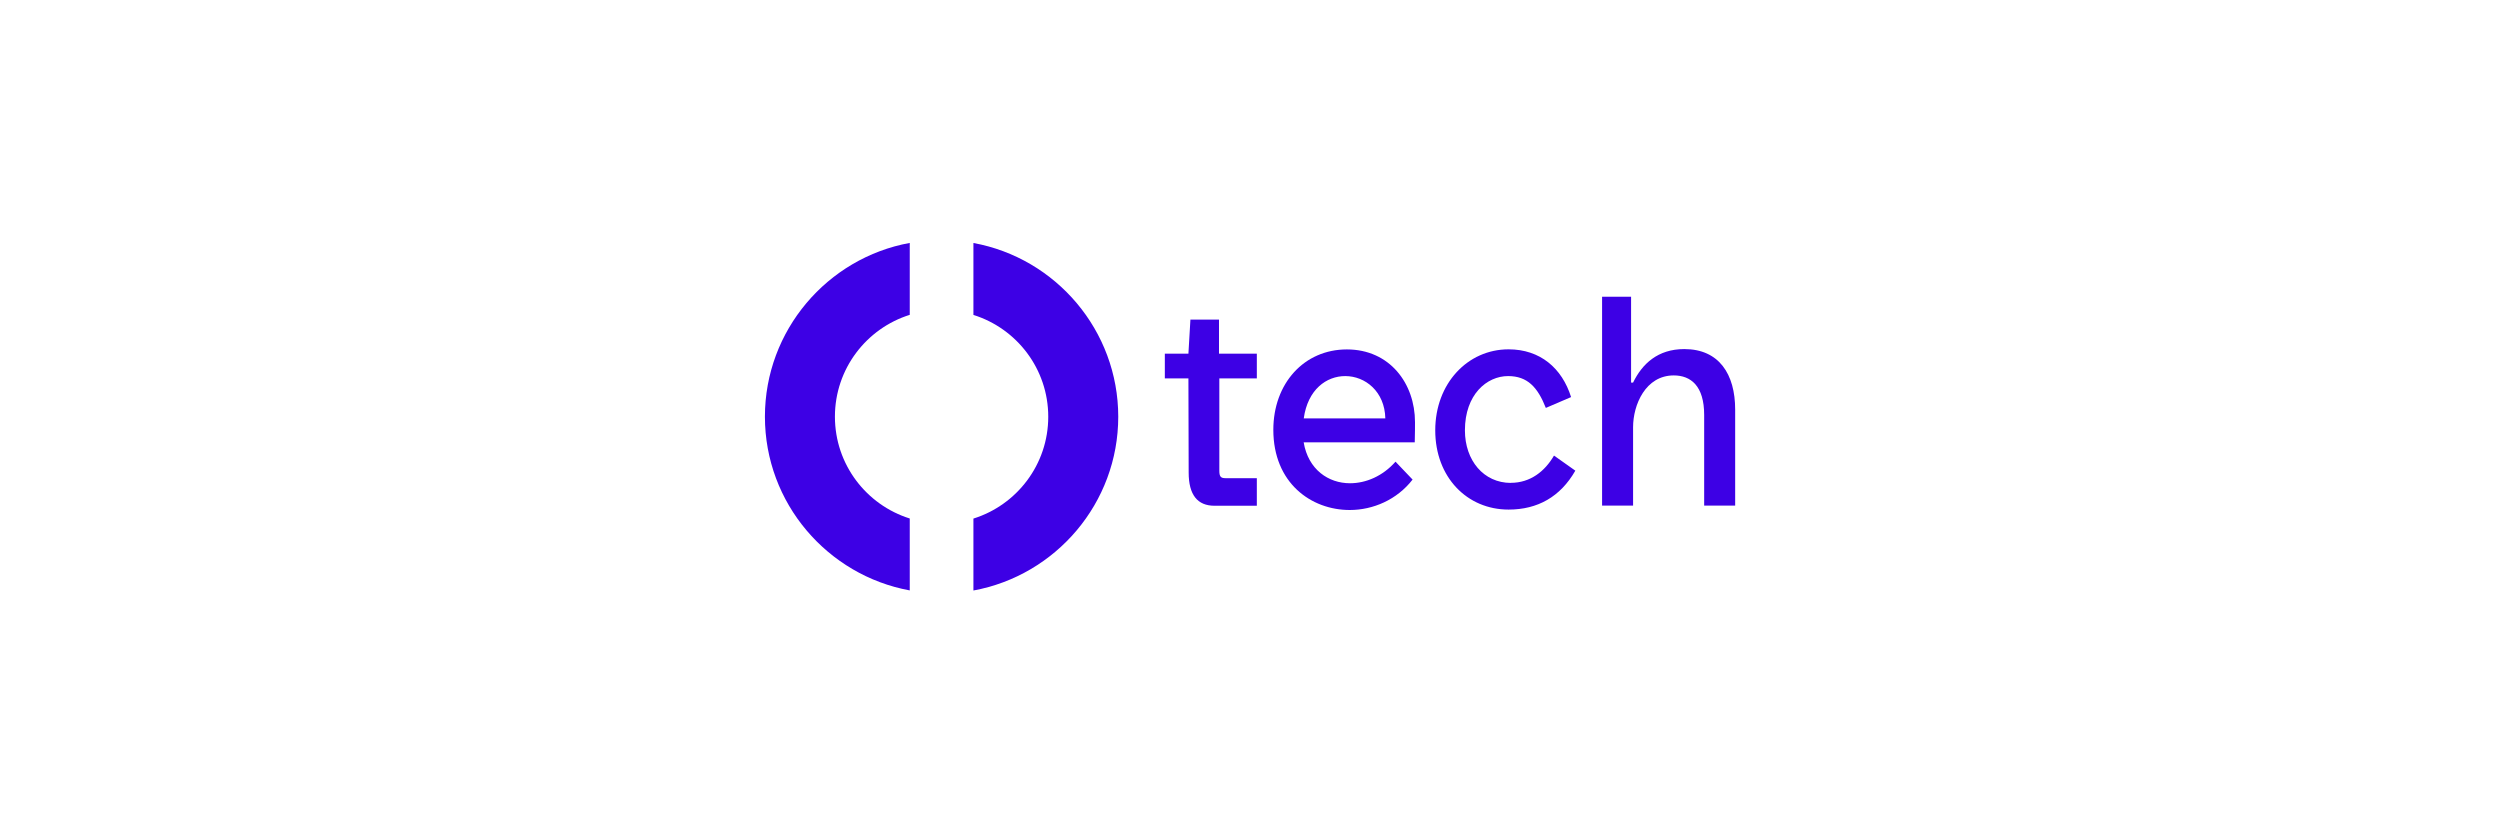
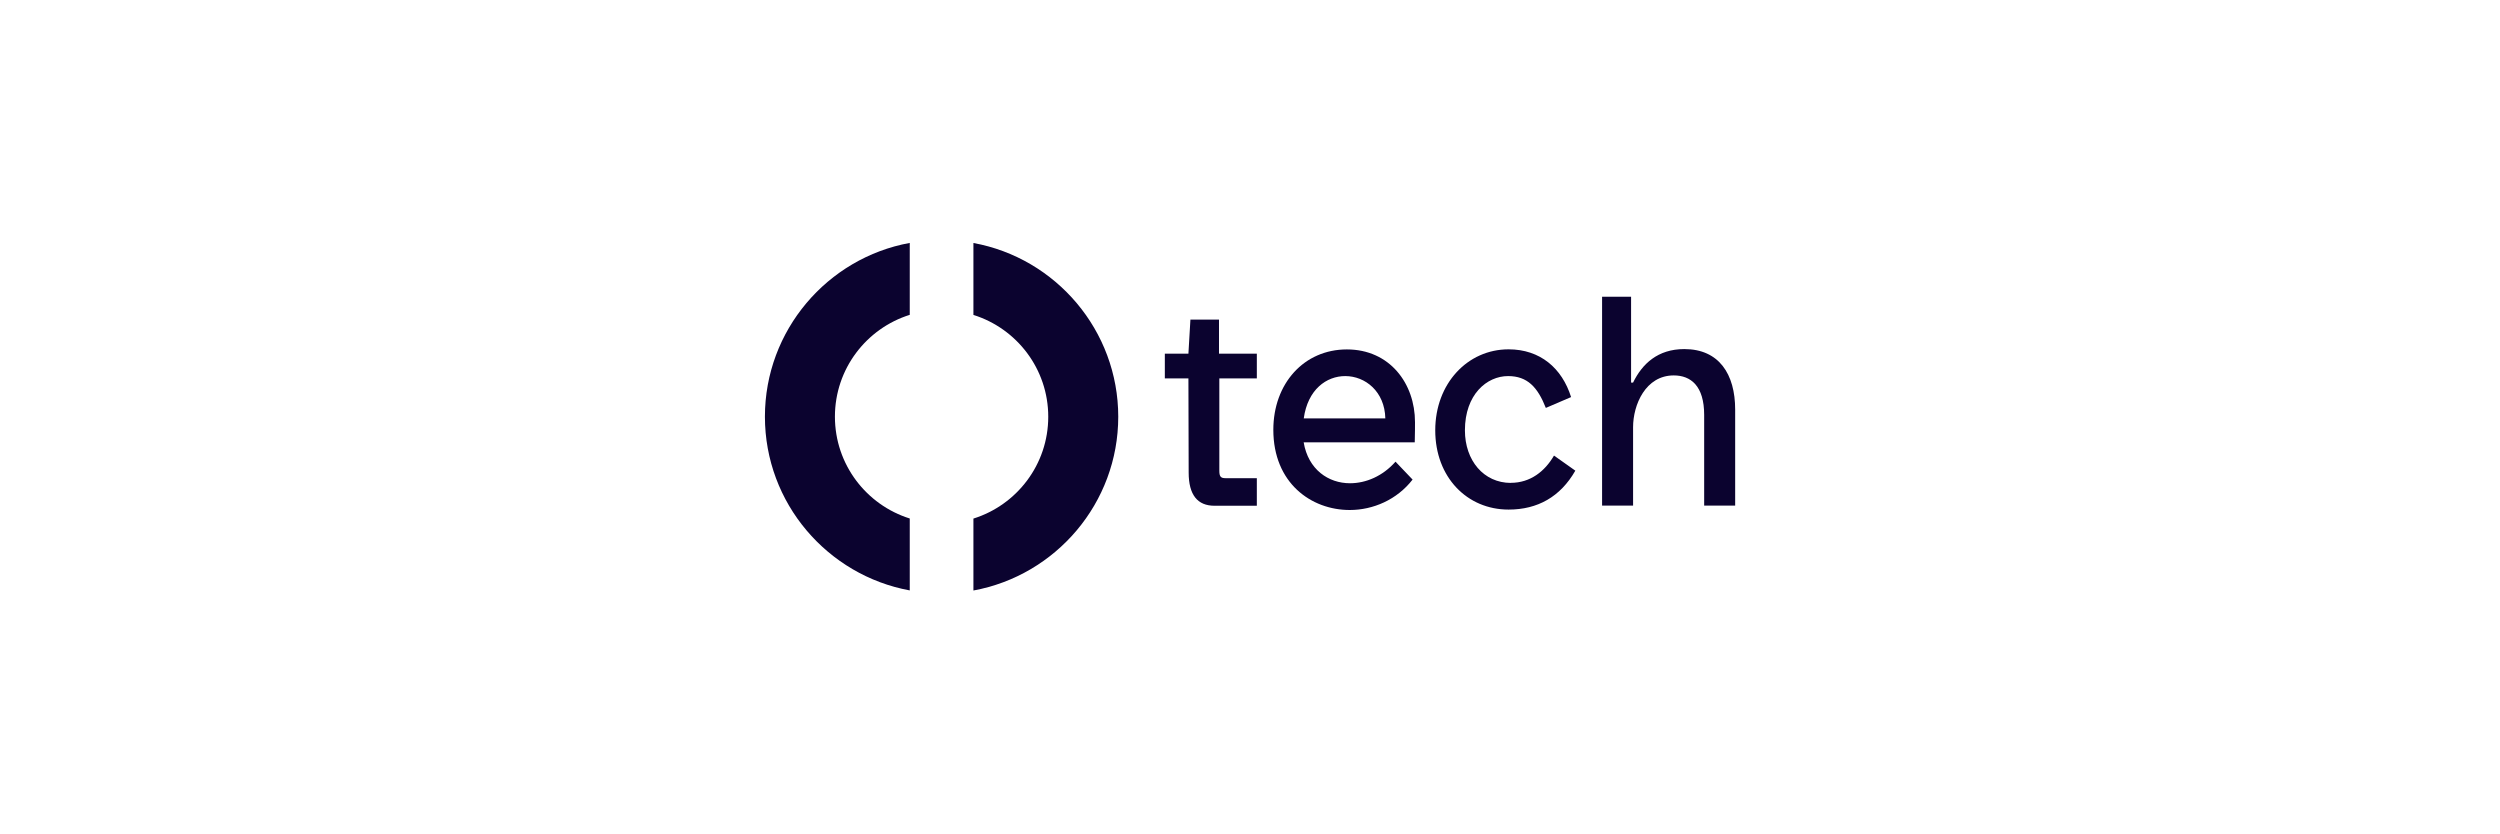
<svg xmlns="http://www.w3.org/2000/svg" id="Layer_1" data-name="Layer 1" width="300" height="100" viewBox="0 0 300 100">
-   <path d="M116.81,29.15v8.64c5.2,1.63,8.98,6.48,8.98,12.22s-3.78,10.59-8.98,12.22v8.63c9.89-1.81,17.38-10.5,17.38-20.85s-7.49-19.05-17.38-20.85Z" fill="#3d00e5" />
-   <path d="M91.79,50c0,10.4,7.53,19.04,17.38,20.85v-8.63c-5.2-1.63-8.98-6.48-8.98-12.22s3.78-10.59,8.98-12.22v-8.63c-9.89,1.81-17.38,10.5-17.38,20.85Z" fill="#3d00e5" />
-   <path d="M146.29,38.35h-3.44l-.24,4.09h-2.83v2.97h2.83l.03,11.29c0,2.69,1.06,3.99,3.1,3.99h5.08v-3.31h-3.78c-.55,0-.72-.2-.72-.89v-11.08h4.5v-2.97h-4.54v-4.09Z" fill="#3d00e5" />
-   <path d="M161.63,41.93c-5.15,0-8.83,4.09-8.83,9.65,0,6.38,4.54,9.62,9.17,9.62,2.8,0,5.66-1.23,7.54-3.65l-2.05-2.15c-1.53,1.74-3.55,2.59-5.46,2.59-2.59,0-5.01-1.64-5.56-4.91h13.33c.03-1.3.03-1.77.03-2.42,0-4.64-3.03-8.73-8.18-8.73ZM156.45,50.21c.48-3.48,2.73-5.08,4.98-5.08,2.39,0,4.74,1.84,4.81,5.08h-9.79Z" fill="#3d00e5" />
-   <path d="M181.31,57.95c-3.27,0-5.52-2.69-5.52-6.31,0-4.3,2.63-6.51,5.18-6.51,2.32,0,3.55,1.33,4.53,3.82l3.03-1.3c-1.09-3.48-3.72-5.73-7.5-5.73-4.91,0-8.8,4.09-8.8,9.72s3.82,9.51,8.8,9.51c3.48,0,6.21-1.53,8.01-4.67l-2.56-1.81c-1.09,1.88-2.83,3.27-5.18,3.27Z" fill="#3d00e5" />
-   <path d="M202.11,41.89c-3.17,0-5.05,1.77-6.14,4.02h-.24v-10.3h-3.48v25.06h3.72v-9.41c0-2.69,1.5-6.21,4.88-6.21,2.05,0,3.65,1.26,3.65,4.74v10.88h3.72v-11.52c0-4.26-1.94-7.26-6.1-7.26Z" fill="#3d00e5" />
+   <path d="M116.81,29.15v8.64c5.2,1.63,8.98,6.48,8.98,12.22s-3.78,10.59-8.98,12.22v8.63c9.89-1.81,17.38-10.5,17.38-20.85s-7.49-19.05-17.38-20.85Z" fill="#0b032f" />
+   <path d="M91.79,50c0,10.4,7.53,19.04,17.38,20.85v-8.63c-5.2-1.63-8.98-6.48-8.98-12.22s3.78-10.59,8.98-12.22v-8.63c-9.89,1.81-17.38,10.5-17.38,20.85Z" fill="#0b032f" />
+   <path d="M146.29,38.35h-3.44l-.24,4.09h-2.83v2.97h2.83l.03,11.29c0,2.69,1.06,3.99,3.1,3.99h5.08v-3.31h-3.78c-.55,0-.72-.2-.72-.89v-11.08h4.5v-2.97h-4.54v-4.09Z" fill="#0b032f" />
+   <path d="M161.63,41.93c-5.15,0-8.83,4.09-8.83,9.65,0,6.38,4.54,9.62,9.17,9.62,2.8,0,5.66-1.23,7.54-3.65l-2.05-2.15c-1.53,1.74-3.55,2.59-5.46,2.59-2.59,0-5.01-1.64-5.56-4.91h13.33c.03-1.3.03-1.77.03-2.42,0-4.64-3.03-8.73-8.18-8.73ZM156.45,50.21c.48-3.48,2.73-5.08,4.98-5.08,2.39,0,4.74,1.84,4.81,5.08h-9.79Z" fill="#0b032f" />
+   <path d="M181.31,57.95c-3.27,0-5.52-2.69-5.52-6.31,0-4.3,2.63-6.51,5.18-6.51,2.32,0,3.55,1.33,4.53,3.82l3.03-1.3c-1.09-3.48-3.72-5.73-7.5-5.73-4.91,0-8.8,4.09-8.8,9.72s3.82,9.51,8.8,9.51c3.48,0,6.21-1.53,8.01-4.67l-2.56-1.81c-1.09,1.88-2.83,3.27-5.18,3.27Z" fill="#0b032f" />
+   <path d="M202.11,41.89c-3.17,0-5.05,1.77-6.14,4.02h-.24v-10.3h-3.48v25.06h3.72v-9.41c0-2.69,1.5-6.21,4.88-6.21,2.05,0,3.65,1.26,3.65,4.74v10.88h3.72v-11.52c0-4.26-1.94-7.26-6.1-7.26Z" fill="#0b032f" />
</svg>
